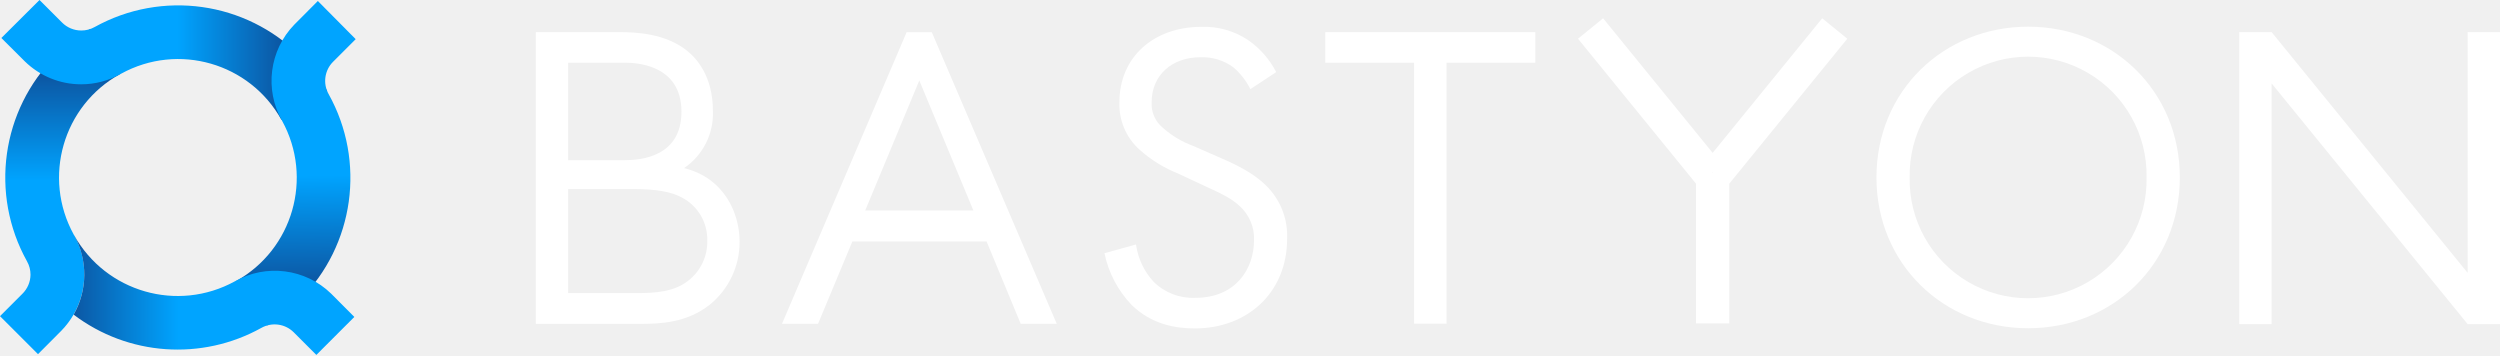
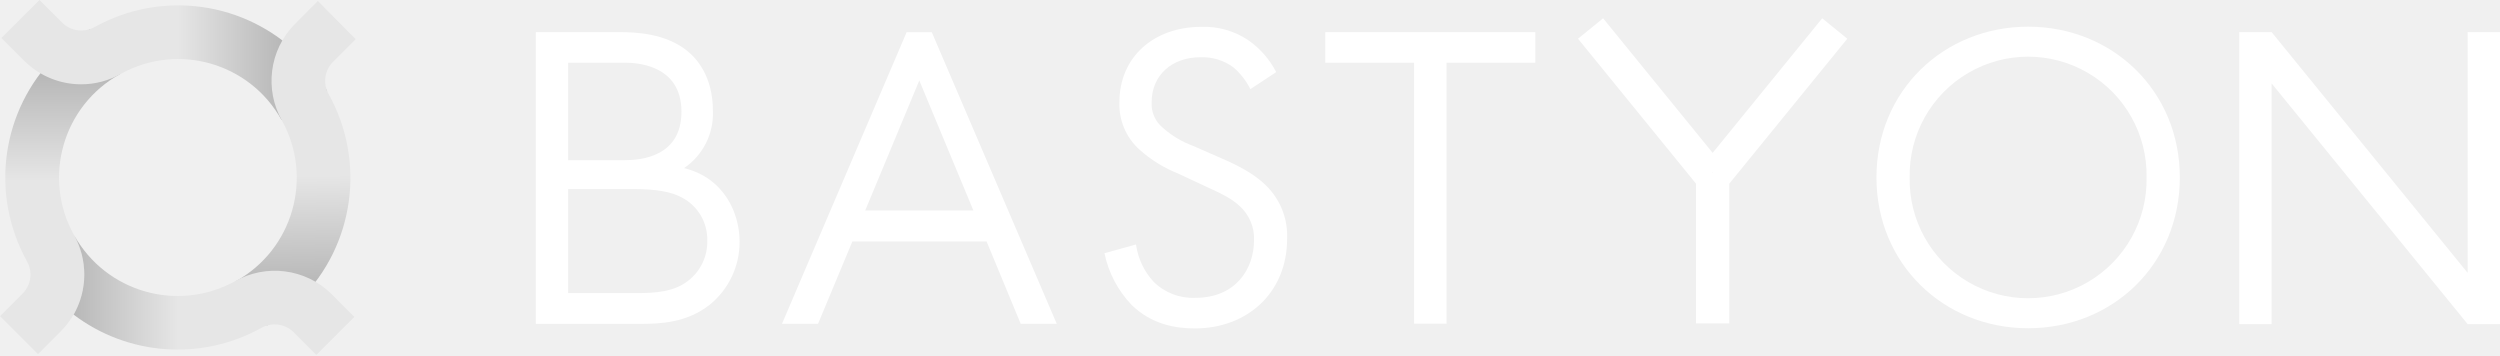
<svg xmlns="http://www.w3.org/2000/svg" xmlns:xlink="http://www.w3.org/1999/xlink" id="Слой_1" data-name="Слой 1" viewBox="0 0 554.77 78.78">
  <defs>
    <style>.cls-1{fill:url(#Безымянный_градиент_7);}.cls-2{fill:url(#Безымянный_градиент_7-2);}.cls-3{fill:url(#Безымянный_градиент_7-3);}.cls-4{fill:url(#Безымянный_градиент_7-4);}.cls-5{fill:#fff;}</style>
    <linearGradient id="Безымянный_градиент_7" x1="13.3" y1="40.16" x2="13.3" y2="0.45" gradientUnits="userSpaceOnUse">
-       <stop offset="0" stop-color="#00a4ff" />
-       <stop offset="1" stop-color="#142163" />
+       <stop offset="0" stop-color="#e6e6e6" />
+       <stop offset="1" stop-color="#989898" />
    </linearGradient>
    <linearGradient id="Безымянный_градиент_7-2" x1="39.42" y1="13.3" x2="78.46" y2="13.3" xlink:href="#Безымянный_градиент_7" />
    <linearGradient id="Безымянный_градиент_7-3" x1="65.72" y1="39.05" x2="66.31" y2="79.41" xlink:href="#Безымянный_градиент_7" />
    <linearGradient id="Безымянный_градиент_7-4" x1="39.57" y1="65.5" x2="0.07" y2="65.5" xlink:href="#Безымянный_градиент_7" />
  </defs>
  <path class="cls-1" d="M16.46,52.23l-.11-.2h0A26.23,26.23,0,0,1,26.6,16.46L19.94,6.51a32,32,0,0,0-7.56,5.85A38.22,38.22,0,0,0,6,58H6a6,6,0,0,1,.77,3A6,6,0,0,1,5,65.16l-5,5,8.43,8.43,5.2-5.22a18,18,0,0,0,2.71-3.59,17.93,17.93,0,0,0,.12-17.59Z" />
  <path class="cls-2" d="M66.57,12.38A38.22,38.22,0,0,0,21,6h0a6,6,0,0,1-3,.77A6,6,0,0,1,13.77,5l-5-5L.3,8.43l5.22,5.2A17.86,17.86,0,0,0,18,18.71a17.84,17.84,0,0,0,8.89-2.36h0A26.23,26.23,0,0,1,62.46,26.6l10.14-6.38A34.35,34.35,0,0,0,66.57,12.38Z" />
  <path class="cls-3" d="M66.58,66.49a38.22,38.22,0,0,0,6.35-45.6h0a6,6,0,0,1,1-7.2l5-5L70.53.22l-5.2,5.22a17.93,17.93,0,0,0-2.72,21.39h0A26.23,26.23,0,0,1,52.37,62.38l6.86,9.85A30.6,30.6,0,0,0,66.58,66.49Z" />
  <path class="cls-4" d="M73.48,65.16a17.93,17.93,0,0,0-21.39-2.72h0A26.34,26.34,0,0,1,16.46,52.23h0a17.93,17.93,0,0,1-.12,17.59A38.24,38.24,0,0,0,58,72.76h0a6,6,0,0,1,7.2,1l5,5,8.43-8.43Z" />
  <path class="cls-5" d="M137.54,7.13c3.59,0,10.09.29,14.84,4.07,2,1.55,5.82,5.53,5.82,13.39a14.6,14.6,0,0,1-6.4,12.71c9,2.23,12.32,10.09,12.32,16.3a17.88,17.88,0,0,1-6.6,14c-5.14,4.07-11.06,4.27-15.52,4.27H118.9V7.13ZM126.08,35.55h12.43c3.78,0,12.71-.78,12.71-10.77,0-10.67-10.48-10.86-12.51-10.86H126.08Zm0,29.49h15.25c4.17,0,8.25-.29,11.35-2.72a10.9,10.9,0,0,0,4.27-8.92,10.48,10.48,0,0,0-5.53-9.51c-2.42-1.36-5.82-1.94-11-1.94H126.08Z" />
  <path class="cls-5" d="M277.47,19.78a15.6,15.6,0,0,0-3.78-4.85,11.64,11.64,0,0,0-7.27-2.23c-6.4,0-10.86,4-10.86,10A6.78,6.78,0,0,0,258,28.32a21.13,21.13,0,0,0,6.79,4.07L271,35.11c3.78,1.65,7.27,3.4,10,6.11A15.57,15.57,0,0,1,285.62,53c0,11.93-8.83,19.88-20.47,19.88-4.27,0-9.6-.87-14.06-5.24a23.45,23.45,0,0,1-6-11.45l7-1.94a15.27,15.27,0,0,0,3.88,8.25,12.37,12.37,0,0,0,9.31,3.59c8.83,0,13-6.3,13-12.8a9.65,9.65,0,0,0-3.2-7.57c-1.84-1.75-4.37-2.91-7.76-4.46l-5.82-2.72a28.66,28.66,0,0,1-8.63-5.33,13.44,13.44,0,0,1-4.46-10.57c0-10,7.66-16.68,18.14-16.68a17.53,17.53,0,0,1,10.38,2.91A19.57,19.57,0,0,1,283.2,16Z" />
  <path class="cls-5" d="M321,13.92V71.83H313.8V13.92H294.09V7.13H340.7v6.79Z" />
  <path class="cls-5" d="M416.4,39.38c0-19.3,15-33.46,33.66-33.46s33.66,14.16,33.66,33.46-14.94,33.46-33.66,33.46S416.4,58.58,416.4,39.38Zm7.37,0a26.29,26.29,0,1,0,52.57,0,26.29,26.29,0,1,0-52.57,0Z" />
  <path class="cls-5" d="M226.5,71.85h8L206.77,7.14h-5.58v0L173.53,71.85h8l7.62-18.27h29.78ZM192,46.7l12-28.84L216,46.7Z" />
  <polygon class="cls-5" points="547.59 7.13 547.59 60.55 504.09 7.13 504.09 7.13 504.09 7.13 504.09 7.13 504.09 7.13 496.91 7.13 496.91 71.93 504.09 71.93 504.09 18.51 547.59 71.92 547.59 71.93 554.77 71.93 554.77 7.13 547.59 7.13" />
  <path class="cls-5" d="M409.93,8.59l-5.57-4.53L380.05,33.92,355.74,4.06l-5.57,4.53,26.19,32.17v31h7.38v-31ZM380.17,38.36h-.23l.11-.09Z" />
</svg>
